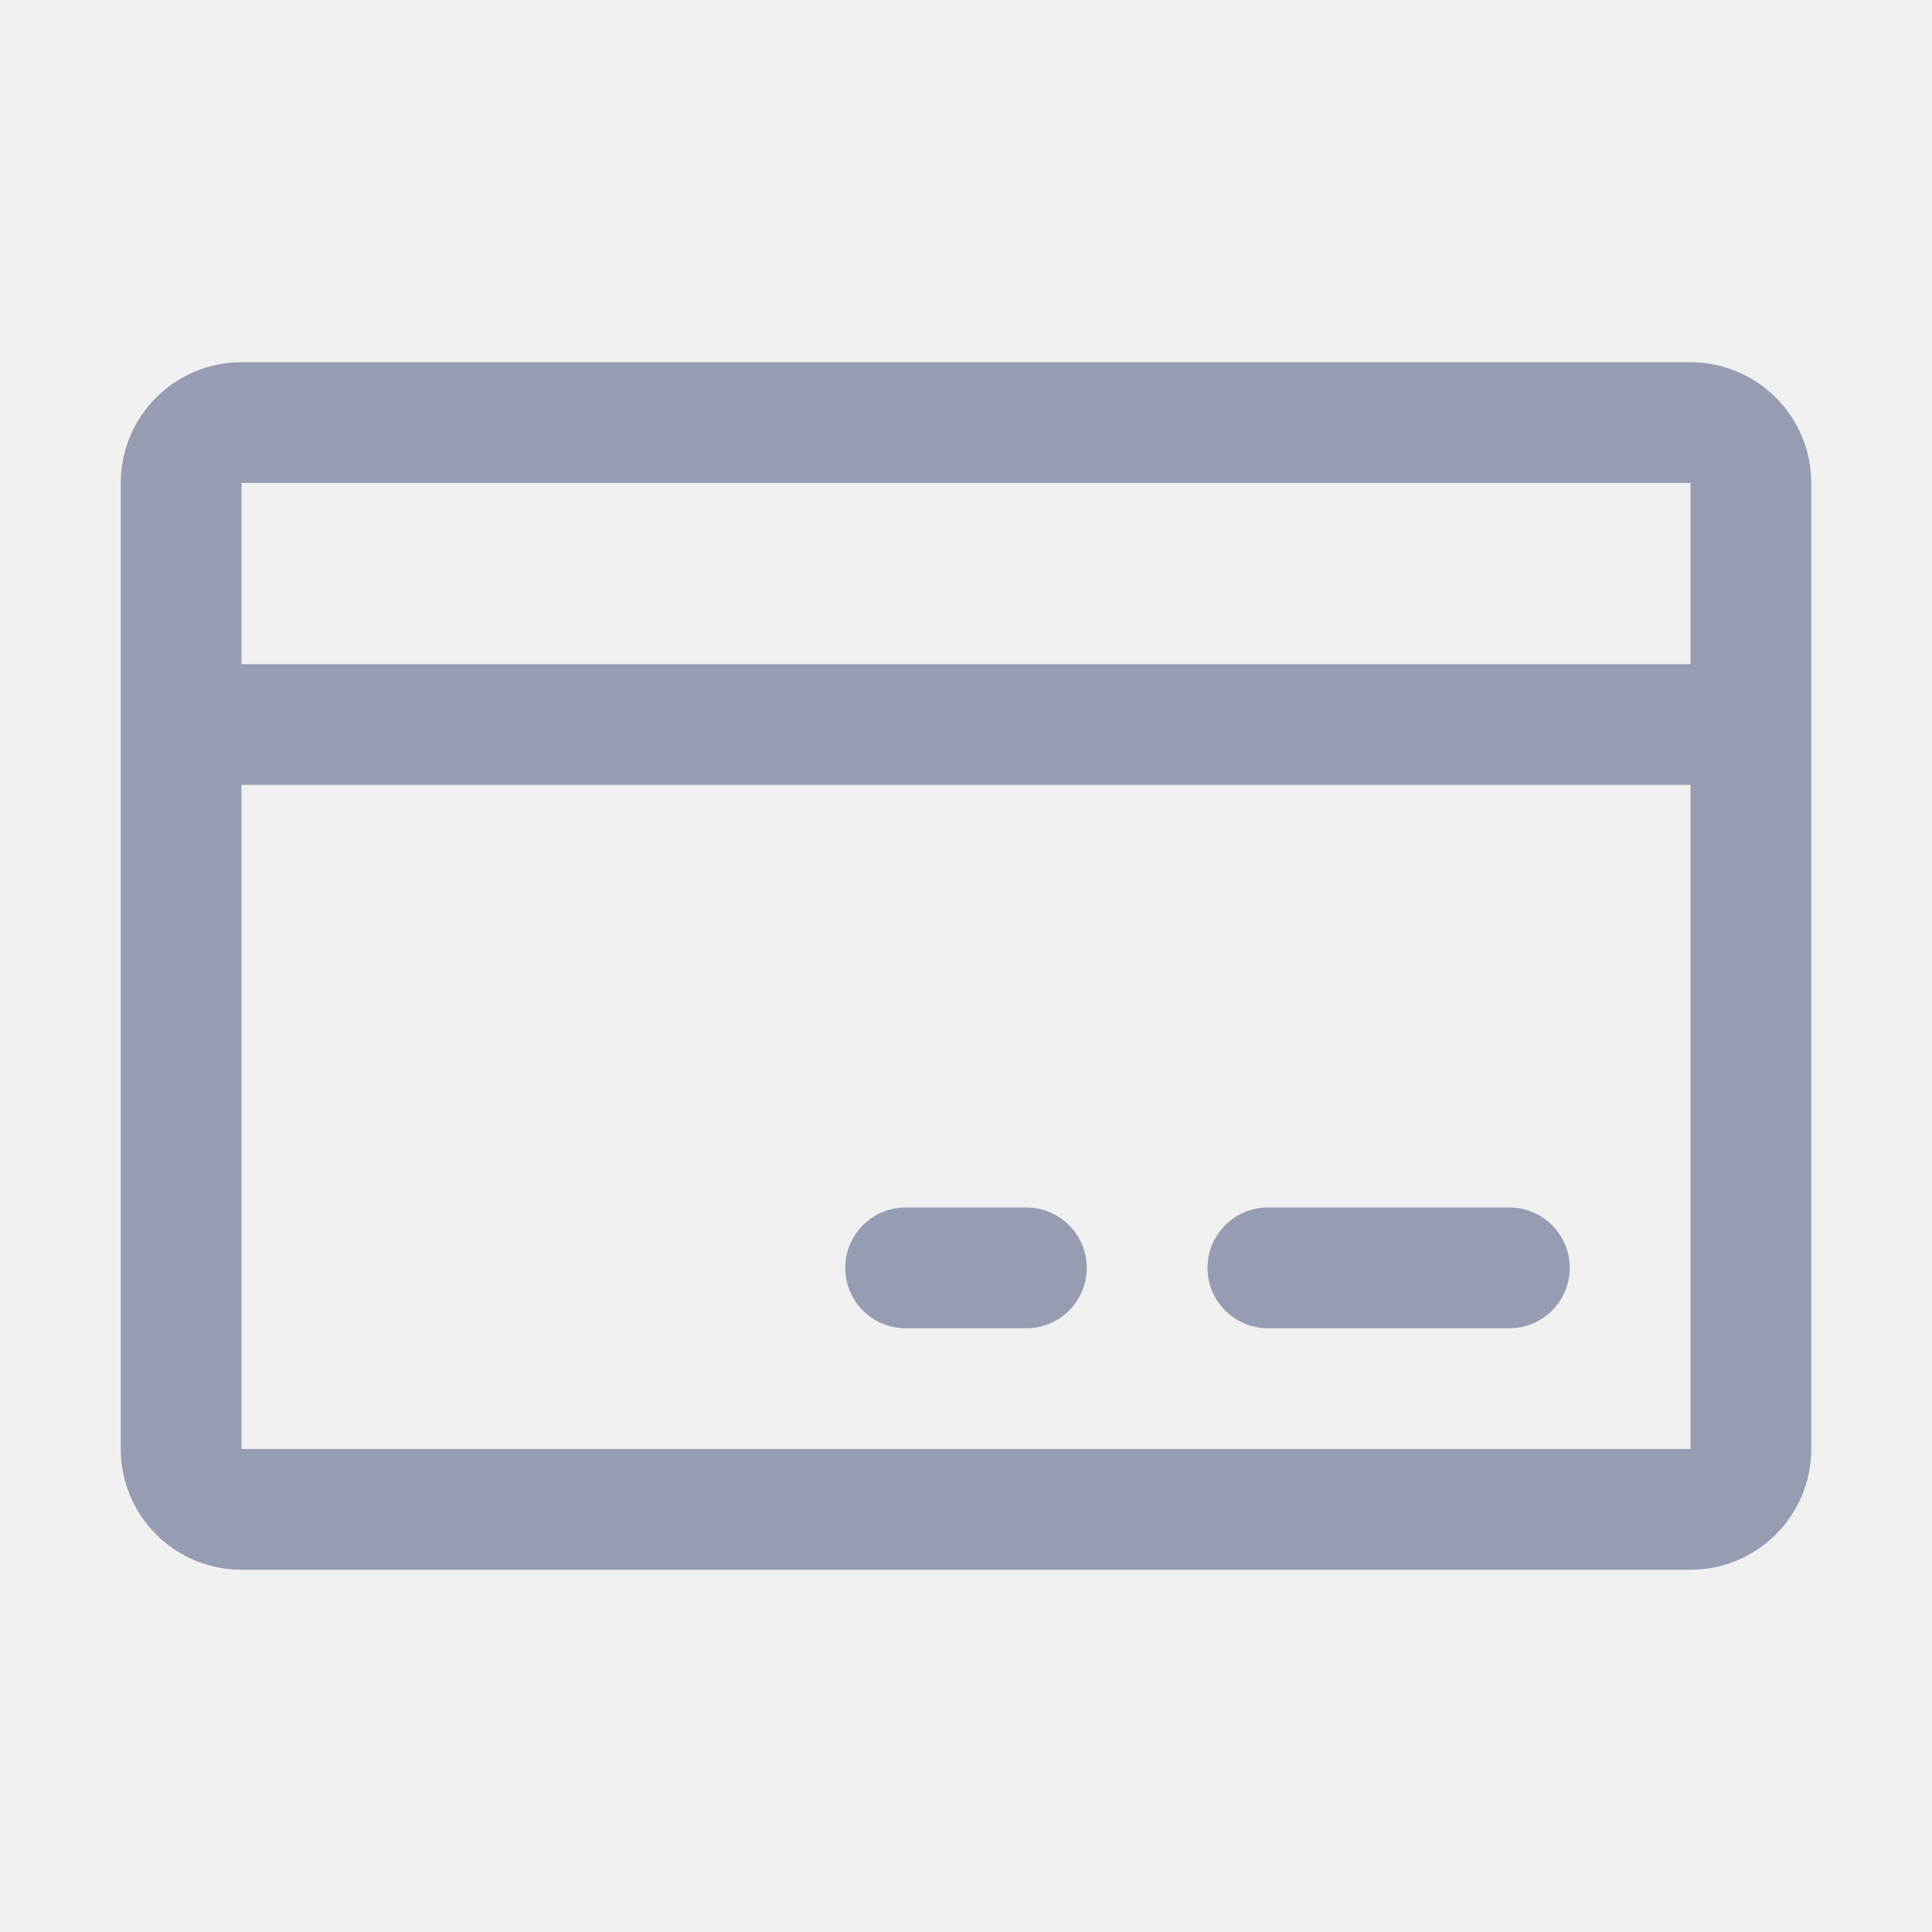
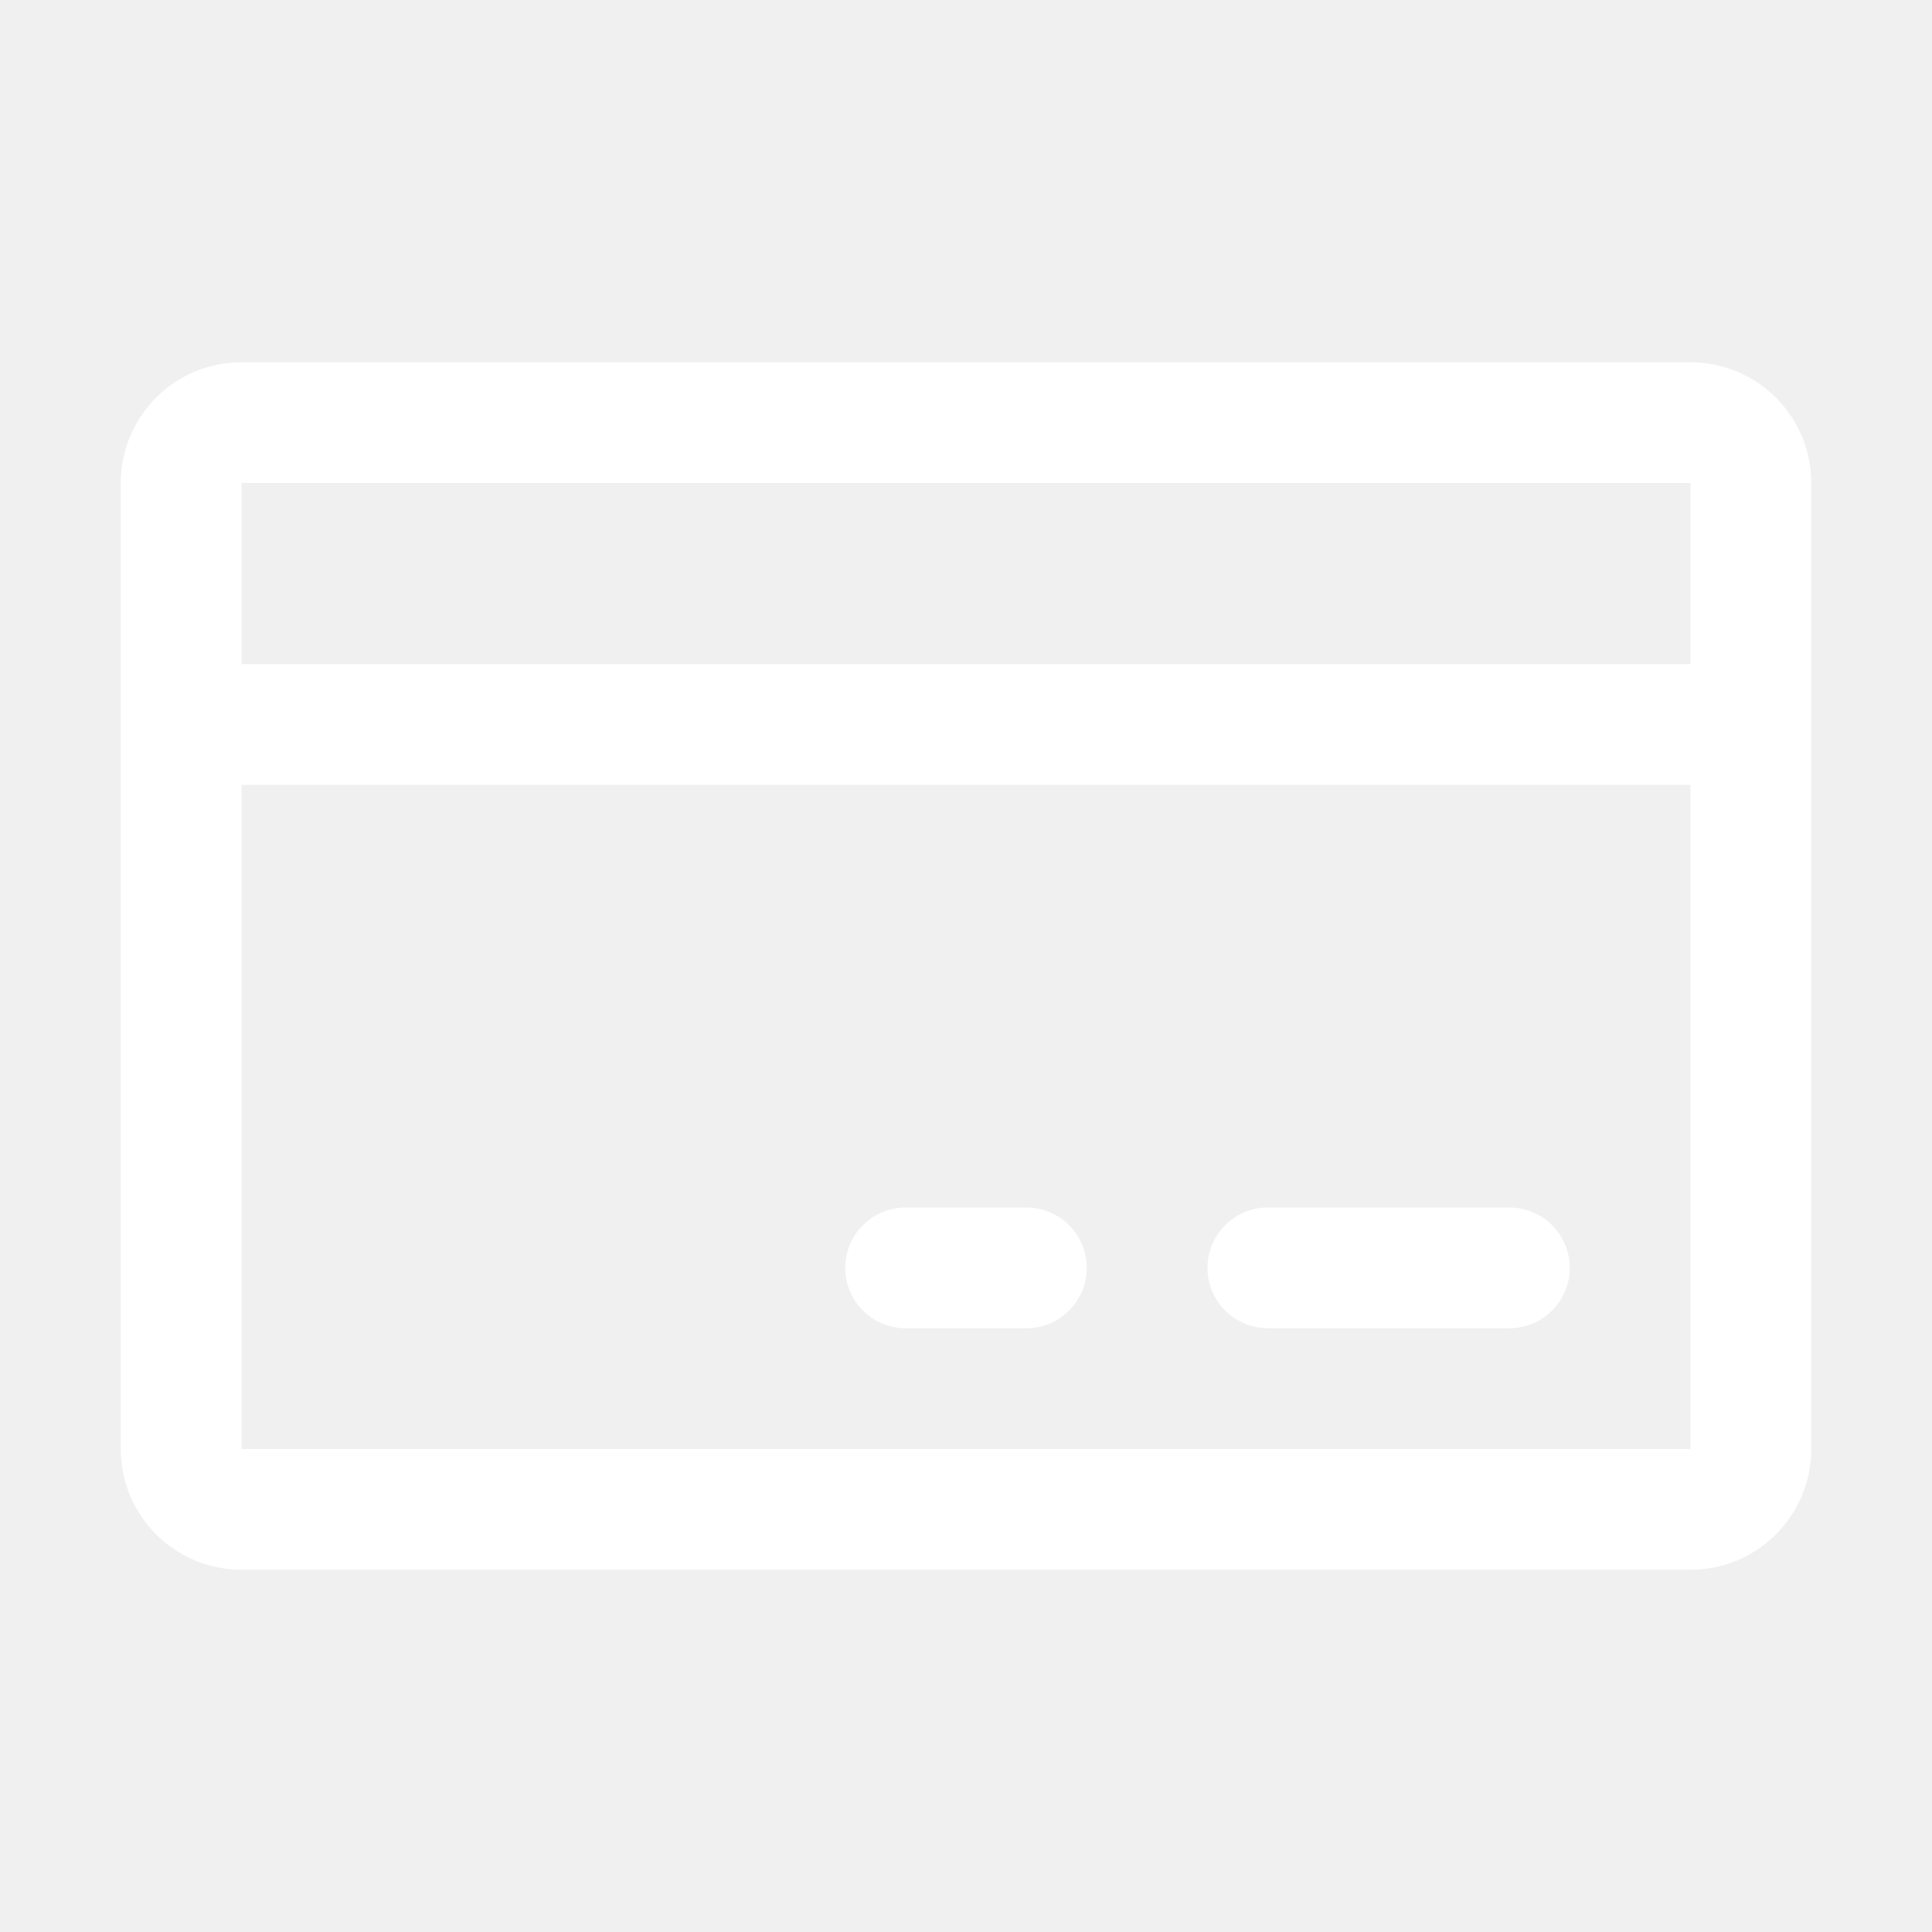
- <svg xmlns="http://www.w3.org/2000/svg" width="32" height="32" fill="#969cb2" viewBox="0 0 256 256">
+ <svg xmlns="http://www.w3.org/2000/svg" width="32" height="32" fill="#ffffff" viewBox="0 0 256 256">
  <path d="M224,48H32A16,16,0,0,0,16,64V192a16,16,0,0,0,16,16H224a16,16,0,0,0,16-16V64A16,16,0,0,0,224,48Zm0,16V88H32V64Zm0,128H32V104H224v88Zm-16-24a8,8,0,0,1-8,8H168a8,8,0,0,1,0-16h32A8,8,0,0,1,208,168Zm-64,0a8,8,0,0,1-8,8H120a8,8,0,0,1,0-16h16A8,8,0,0,1,144,168Z" />
</svg>
